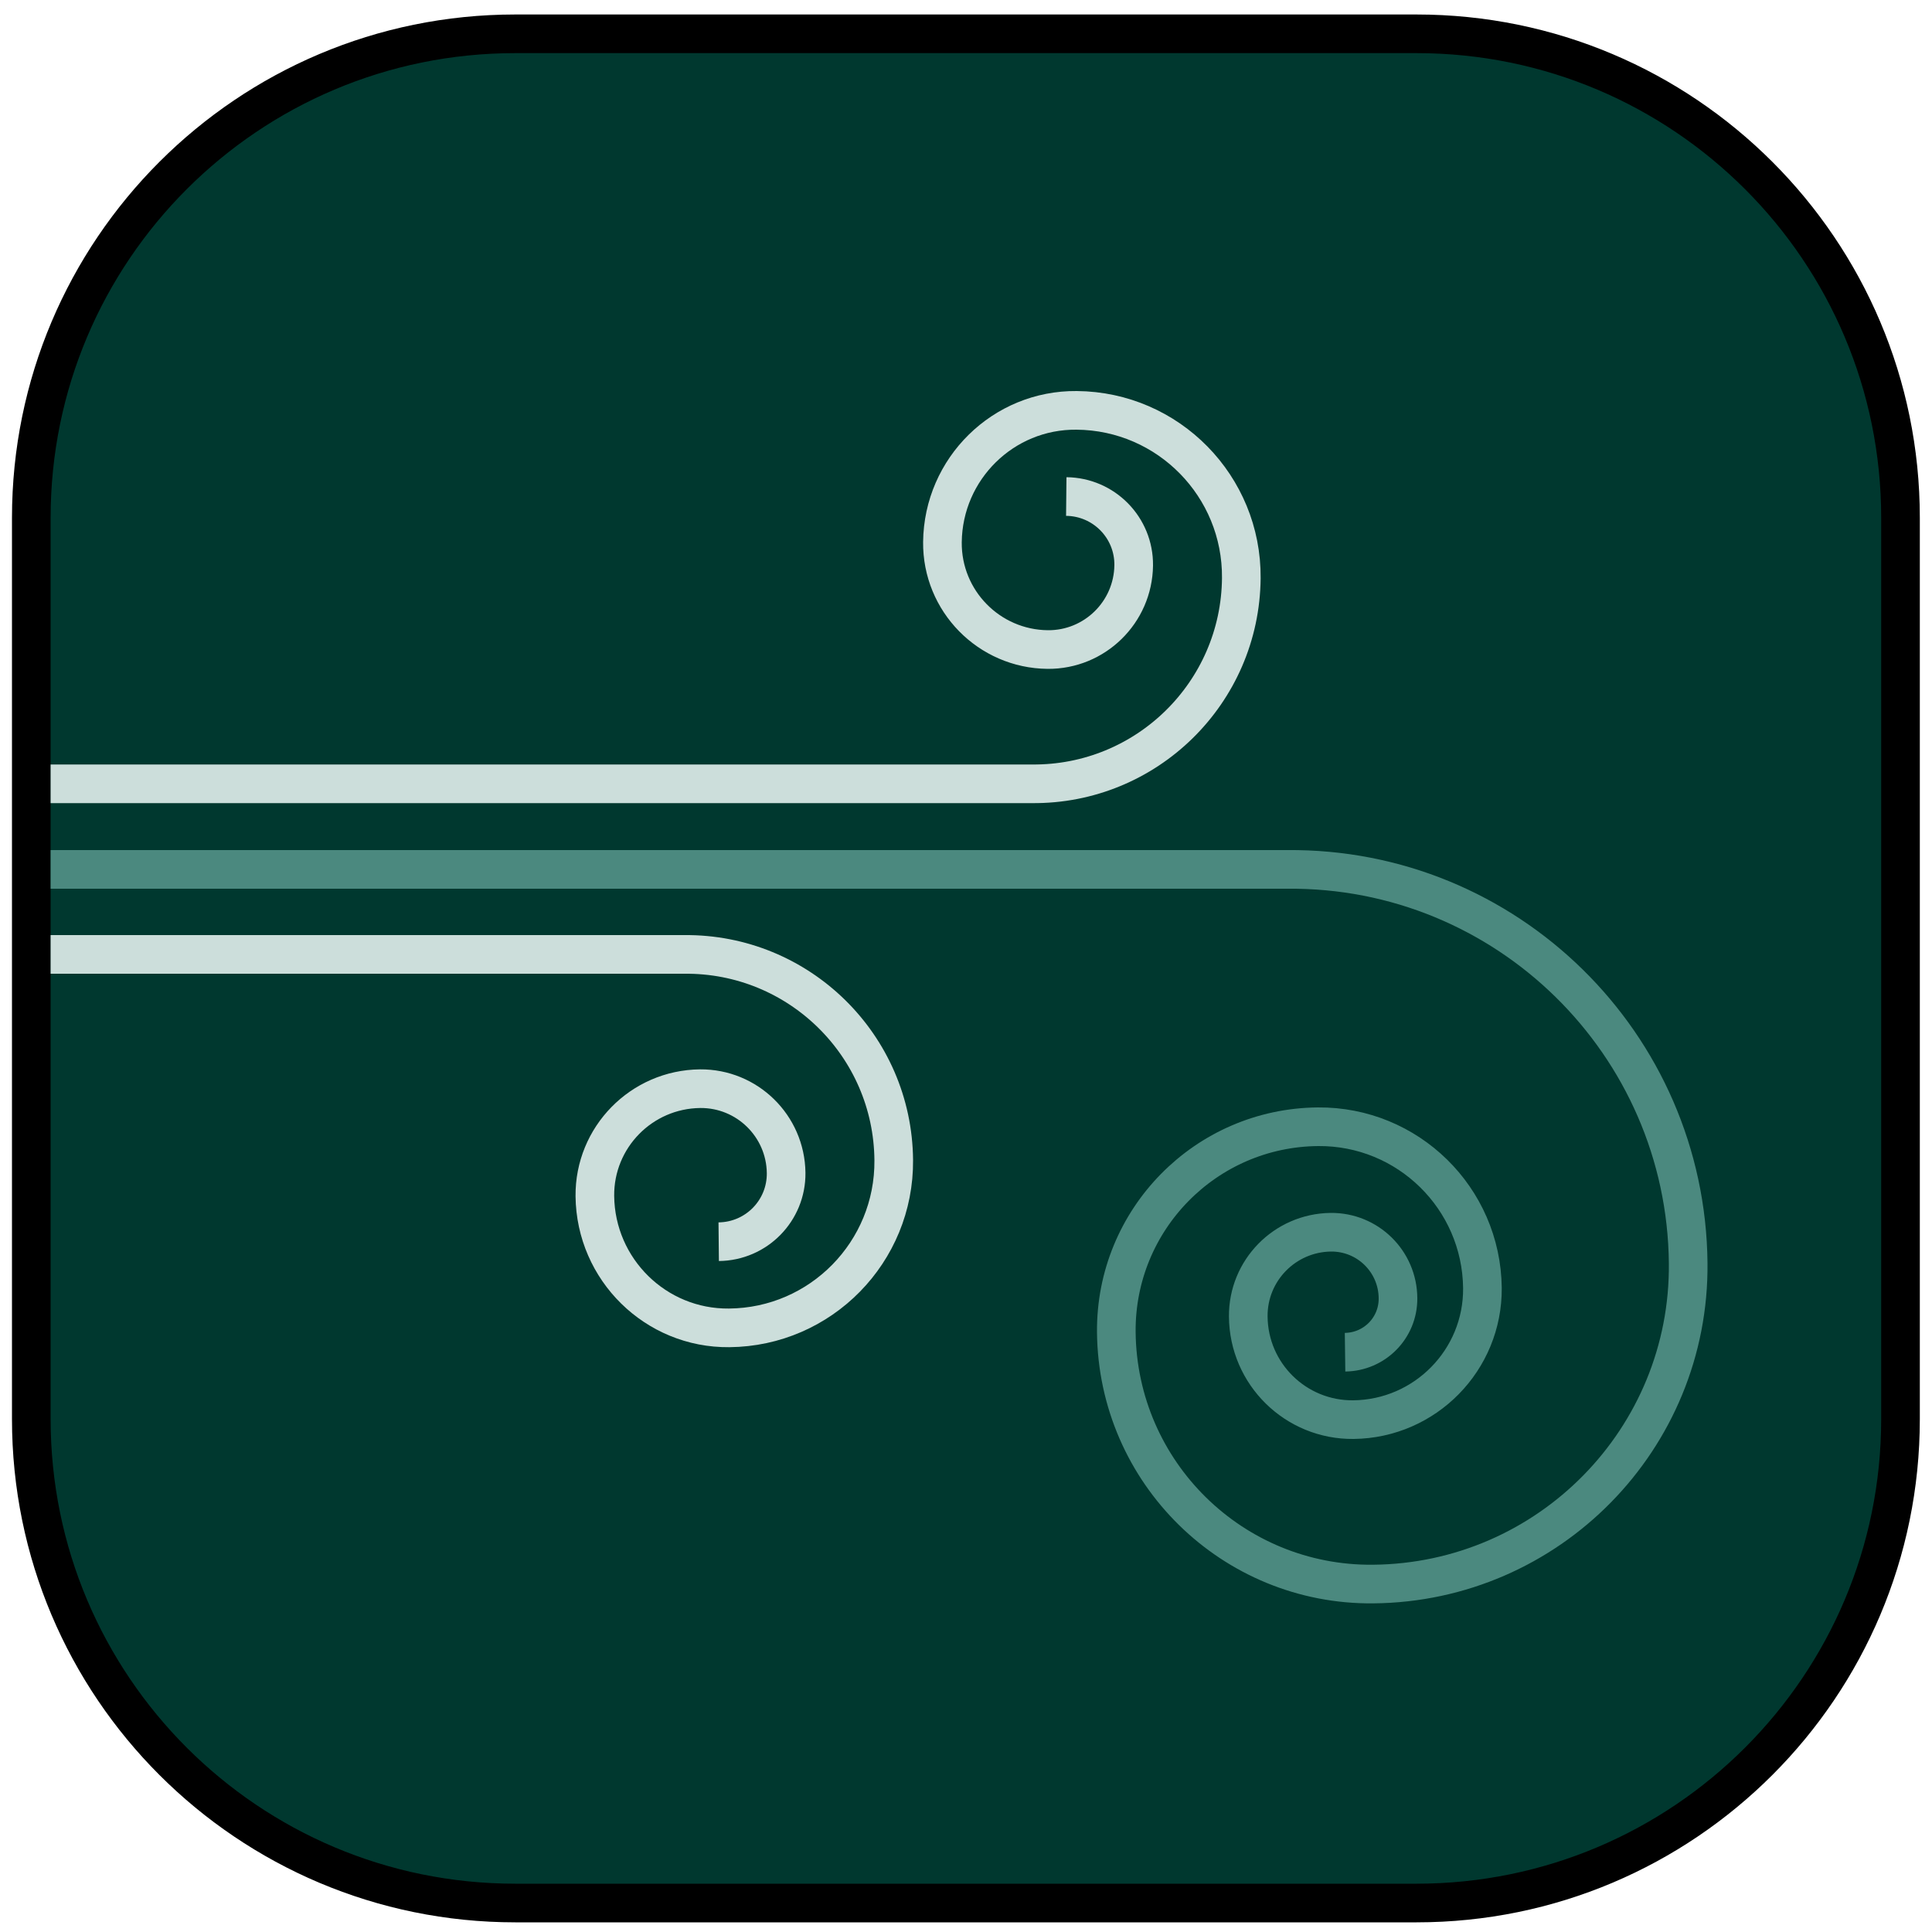
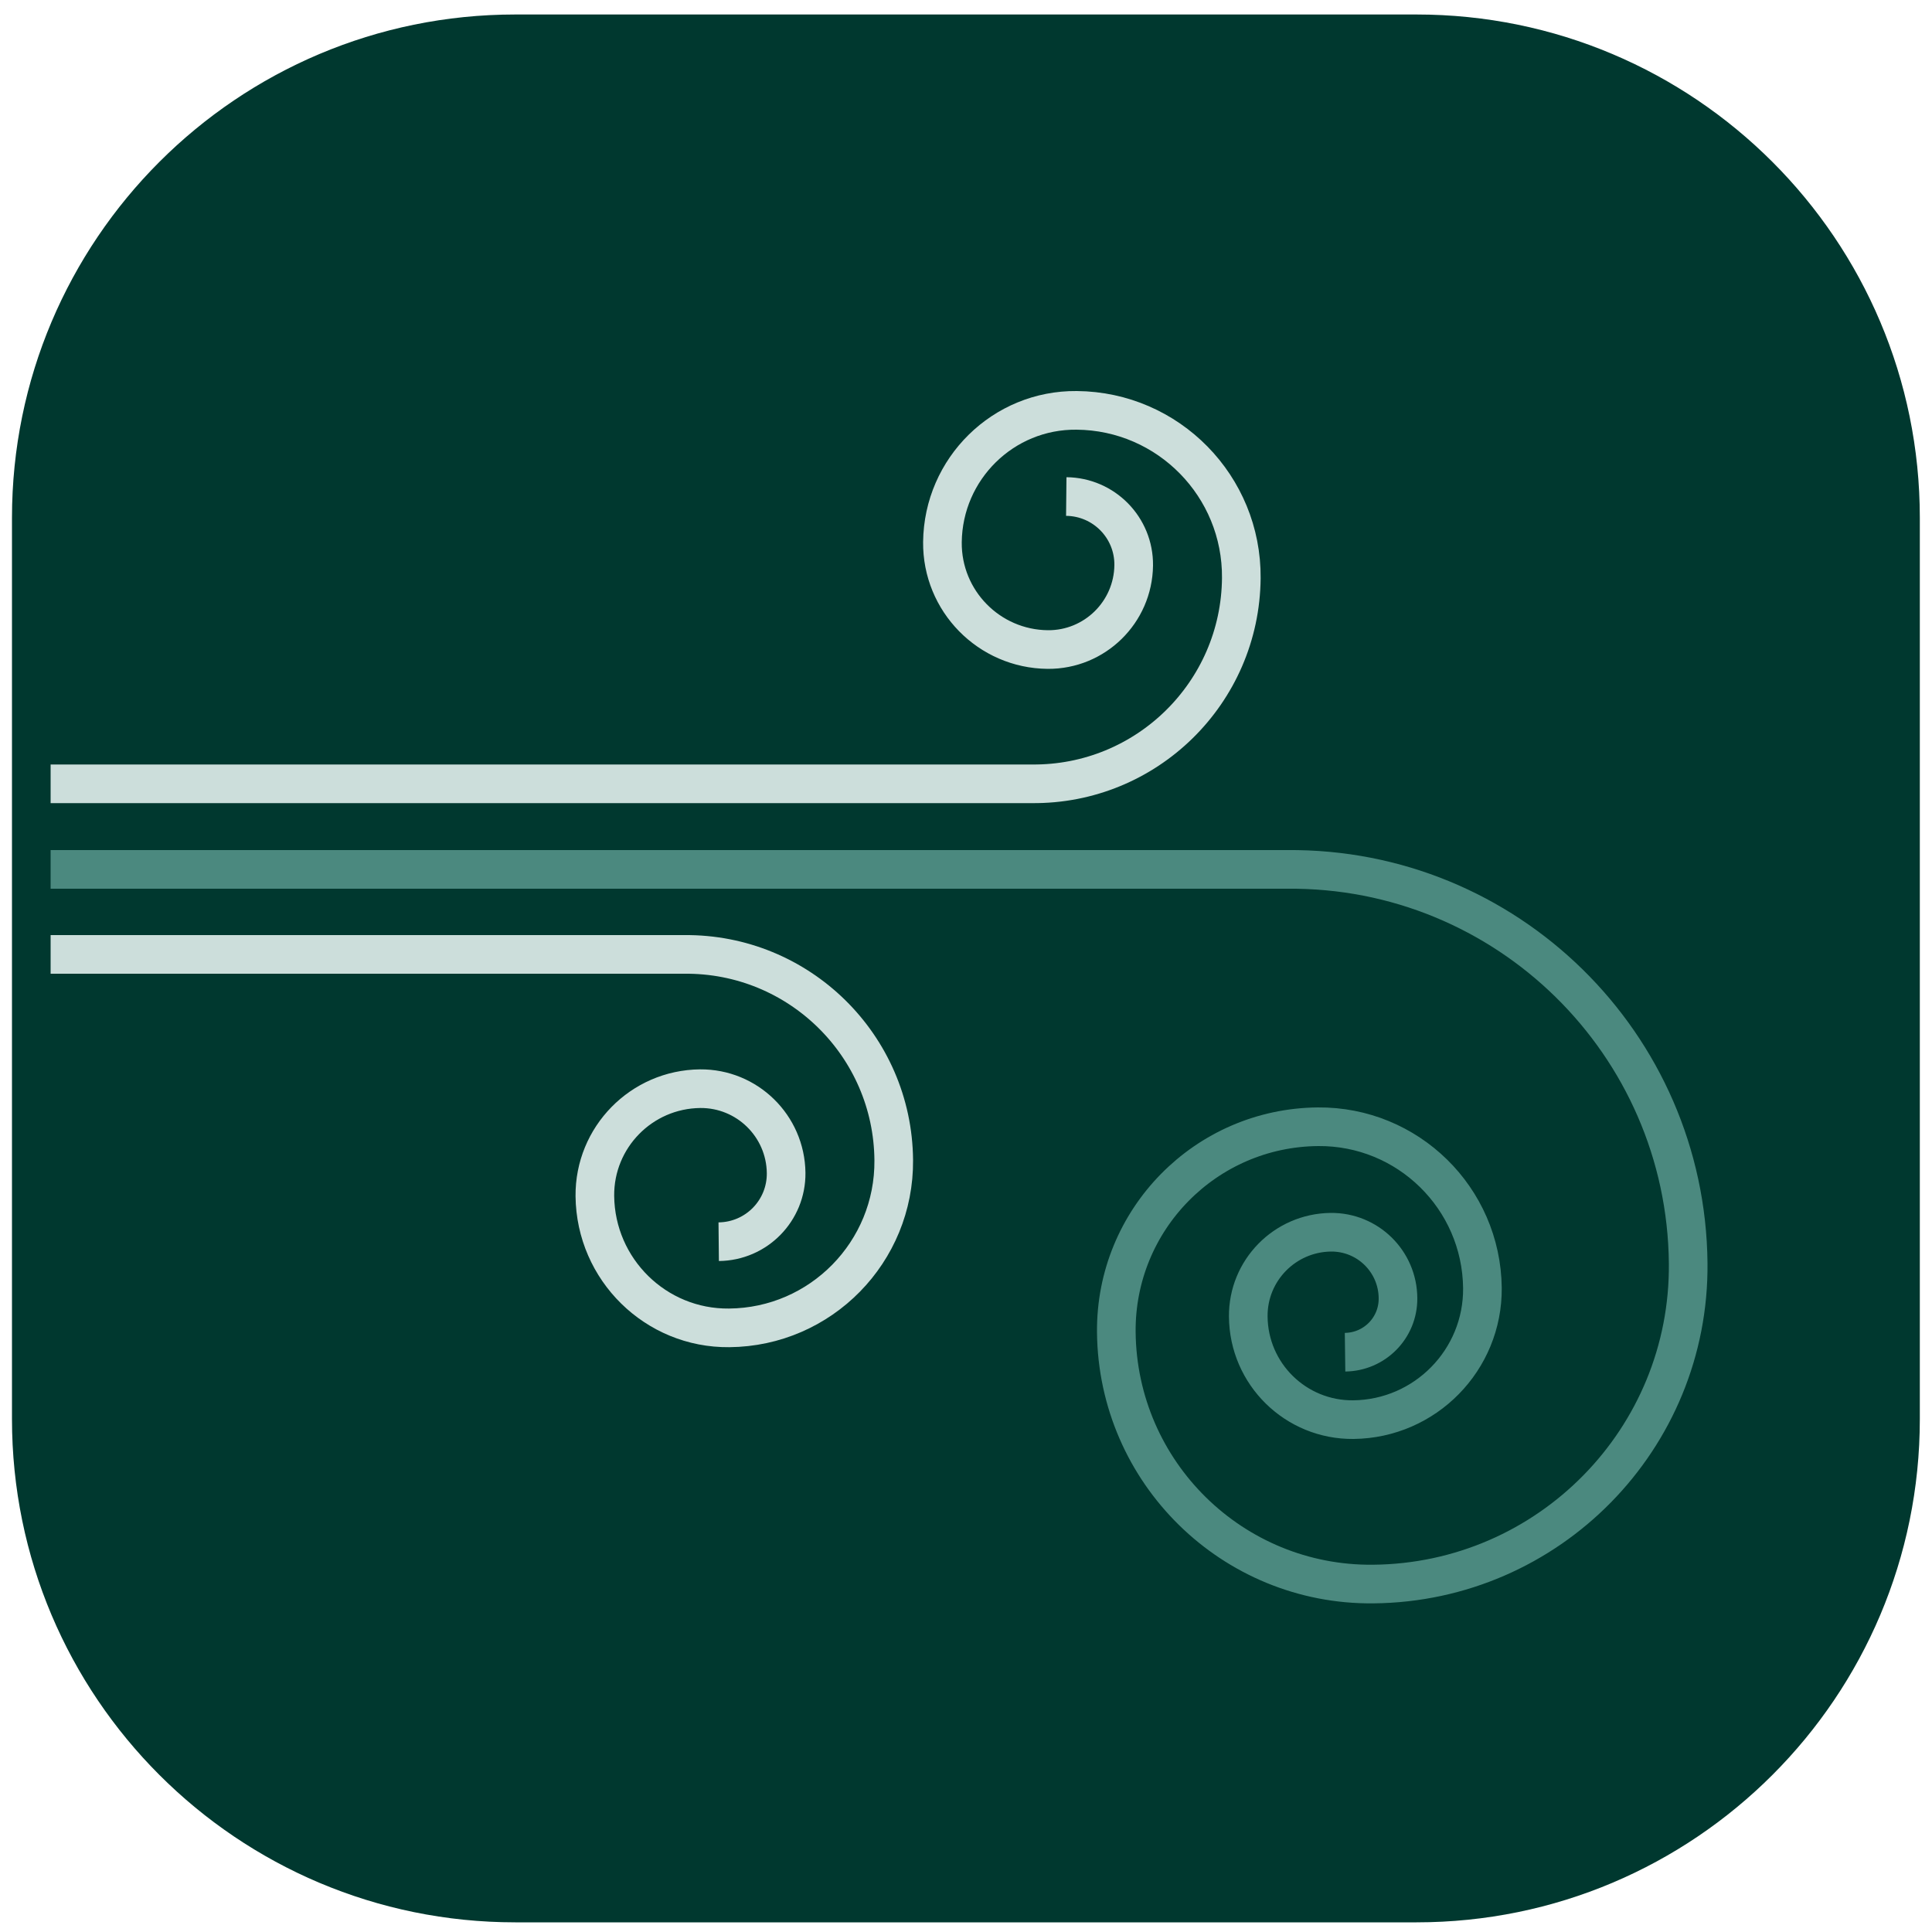
<svg xmlns="http://www.w3.org/2000/svg" id="Wind_1" data-name="Wind 1" viewBox="0 0 100 100">
  <defs>
    <style>
      .cls-1 {
-         stroke: #4b897f;
+         fill: #00382f;
+         stroke: #00382f;
      }

      .cls-1, .cls-2, .cls-3 {
        stroke-miterlimit: 10;
        stroke-width: 2px;
      }

-       .cls-1, .cls-3 {
-         fill: none;
+       .cls-2 {
+         stroke: #4b897f;
      }

-       .cls-2 {
-         fill: #00382f;
-         stroke: #000;
+       .cls-2, .cls-3 {
+         fill: none;
      }

      .cls-3 {
        stroke: #ccdedb;
      }
    </style>
  </defs>
-   <rect class="cls-2" x="1.62" y="1.75" width="96.75" height="96.75" rx="25.05" ry="25.05" />
+   <rect class="cls-1" x="1.62" y="1.75" width="96.75" height="96.75" rx="25.05" ry="25.05" />
  <g>
    <g>
-       <path class="cls-1" d="M66.61,45c11.36-.11,20.66,9.02,20.77,20.38.09,9.09-7.22,16.53-16.31,16.61-7.27.07-13.22-5.77-13.29-13.04-.05-5.82,4.62-10.58,10.44-10.63,4.65-.04,8.46,3.69,8.51,8.35.03,3.72-2.96,6.77-6.68,6.81-2.98.03-5.42-2.36-5.44-5.34-.02-2.38,1.89-4.33,4.27-4.36,1.91-.02,3.47,1.51,3.48,3.42.01,1.53-1.21,2.77-2.74,2.79" />
-       <line class="cls-1" x1="2.62" y1="45" x2="66.64" y2="45" />
+       <path class="cls-2" d="M66.61,45c11.36-.11,20.66,9.02,20.77,20.38.09,9.09-7.22,16.53-16.31,16.61-7.27.07-13.22-5.77-13.29-13.04-.05-5.82,4.62-10.58,10.44-10.63,4.65-.04,8.46,3.69,8.51,8.35.03,3.72-2.96,6.77-6.68,6.81-2.98.03-5.42-2.36-5.44-5.34-.02-2.38,1.89-4.33,4.27-4.36,1.91-.02,3.47,1.51,3.48,3.42.01,1.53-1.21,2.77-2.74,2.79" />
+       <line class="cls-2" x1="2.62" y1="45" x2="66.64" y2="45" />
    </g>
    <path class="cls-3" d="M2.62,49.4h32.81-.02c5.94-.06,10.8,4.71,10.85,10.65.04,4.75-3.77,8.64-8.52,8.68-3.8.04-6.91-3.02-6.95-6.82-.03-3.04,2.41-5.53,5.45-5.56,2.43-.02,4.42,1.93,4.45,4.36.02,1.95-1.54,3.54-3.49,3.56" />
    <path class="cls-3" d="M2.62,40.57h50.8-.02c5.94.06,10.8-4.71,10.85-10.65.04-4.75-3.77-8.64-8.52-8.68-3.8-.04-6.91,3.02-6.95,6.82-.03,3.04,2.41,5.53,5.45,5.56,2.43.02,4.42-1.93,4.45-4.36.02-1.95-1.54-3.54-3.49-3.56" />
  </g>
</svg>
